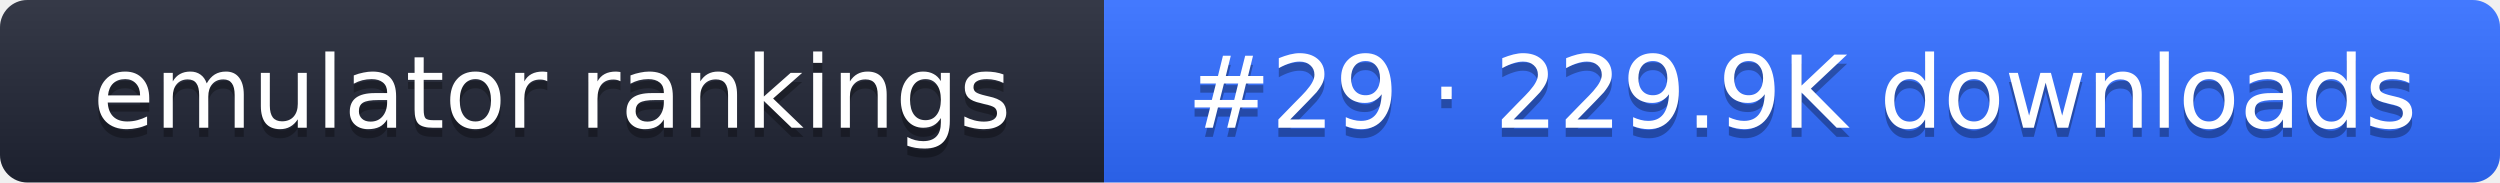
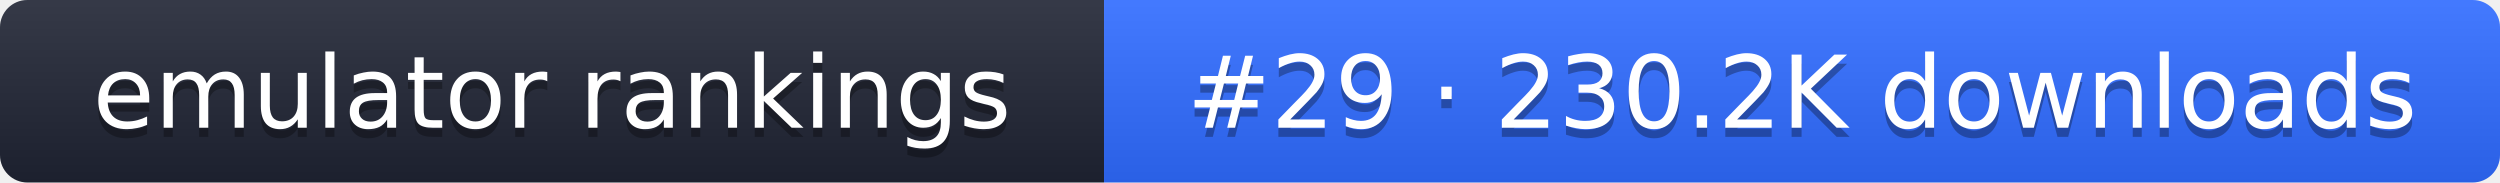
- <svg xmlns="http://www.w3.org/2000/svg" width="274" height="20" role="img" aria-label="emulator rankings: #29 · 229.9K downloads">
+ <svg xmlns="http://www.w3.org/2000/svg" width="274" height="20" role="img" aria-label="emulator rankings: #29 · 230.2K downloads">
  <linearGradient id="g" x2="0" y2="100%">
    <stop offset="0" stop-color="#fff" stop-opacity=".1" />
    <stop offset="1" stop-opacity=".1" />
  </linearGradient>
  <clipPath id="r">
    <rect width="274" height="20" rx="3" fill="#fff" />
  </clipPath>
  <g clip-path="url(#r)">
    <rect width="121" height="20" fill="#1f2433" />
    <rect x="121" width="153" height="20" fill="#2f6bff" />
    <rect width="274" height="20" fill="url(#g)" />
  </g>
  <g fill="#fff" text-anchor="middle" font-family="Verdana,DejaVu Sans,sans-serif" font-size="11">
    <text x="60.5" y="15" fill="#010101" fill-opacity=".3">emulator rankings</text>
    <text x="60.5" y="14">emulator rankings</text>
-     <text x="197.5" y="15" fill="#010101" fill-opacity=".3">#29 · 229.9K downloads</text>
-     <text x="197.5" y="14">#29 · 229.9K downloads</text>
+     <text x="197.5" y="15" fill="#010101" fill-opacity=".3">#29 · 230.2K downloads</text>
+     <text x="197.5" y="14">#29 · 230.2K downloads</text>
  </g>
</svg>
